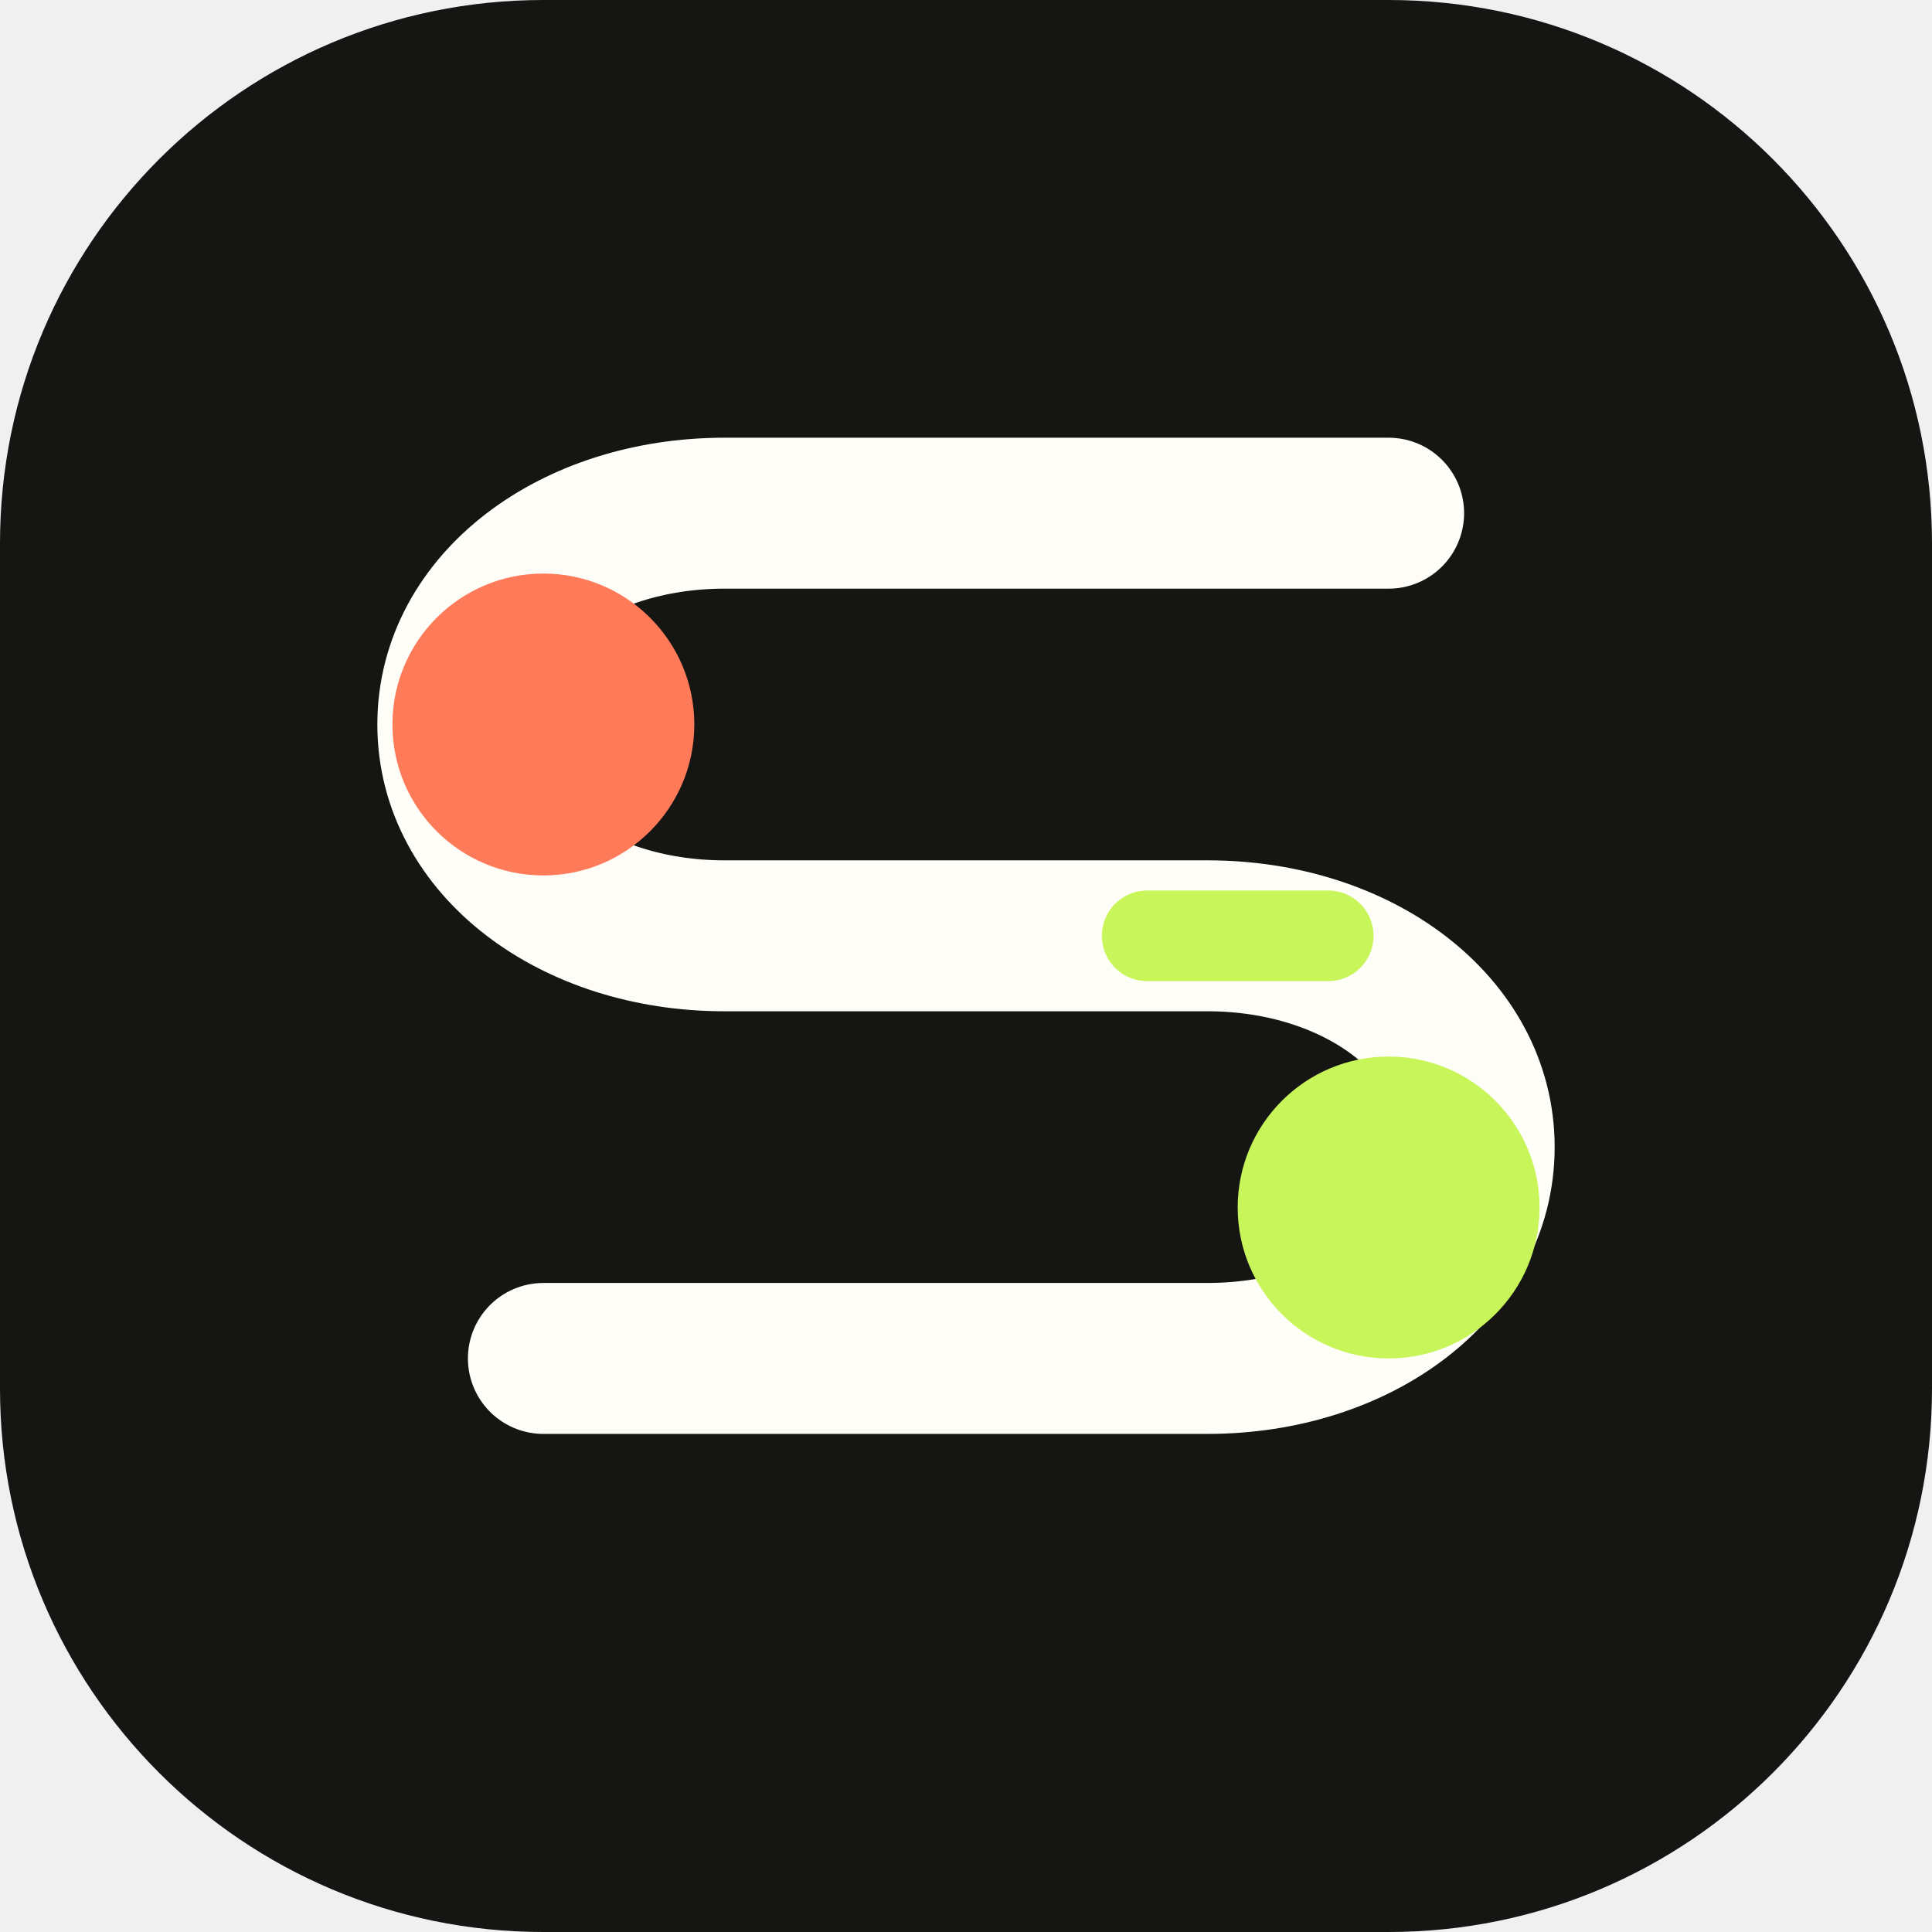
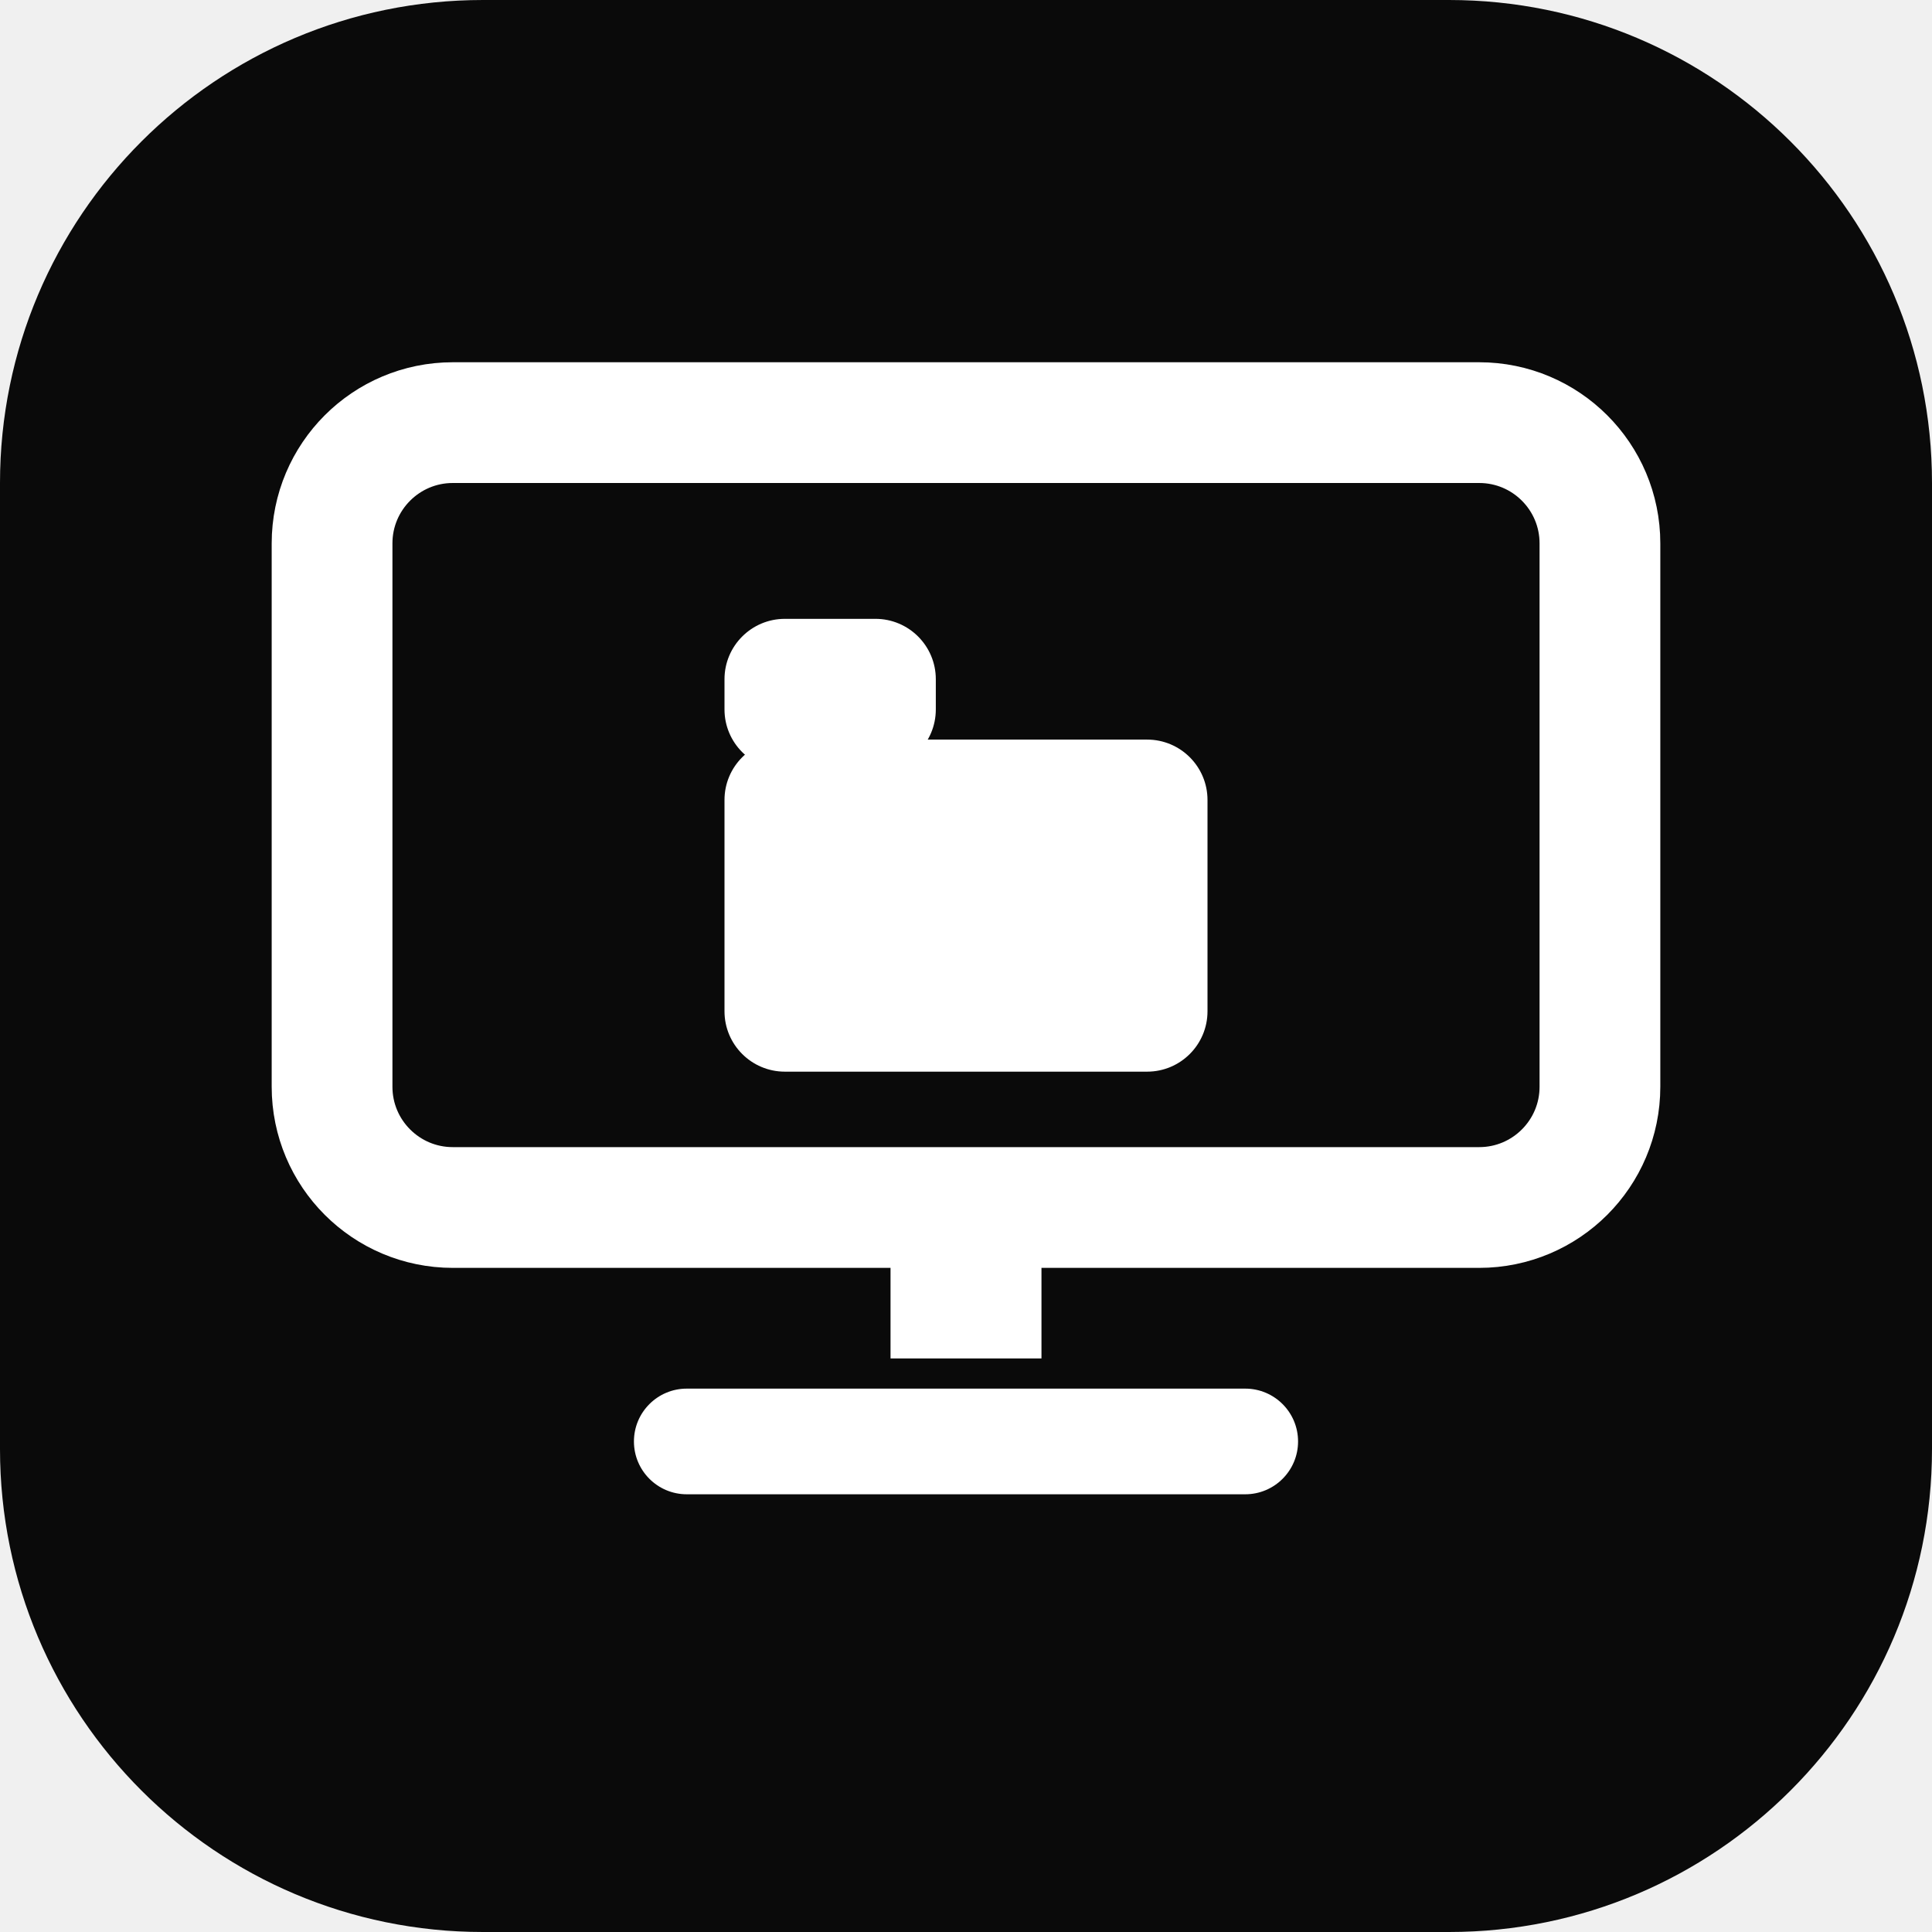
<svg xmlns="http://www.w3.org/2000/svg" viewBox="0 0 64 64" fill="none">
-   <rect width="64" height="64" rx="18" fill="#151613" />
-   <path d="M46 17H24c-5 0-9 3-9 7s4 7 9 7h16c5 0 9 3 9 7s-4 7-9 7H18" stroke="#fffdf7" stroke-width="5" stroke-linecap="round" />
-   <circle cx="18" cy="24" r="5" fill="#ff7a59" />
-   <circle cx="46" cy="40" r="5" fill="#c8f55a" />
-   <path d="M38 31h6" stroke="#c8f55a" stroke-width="3" stroke-linecap="round" />
+   <rect width="64" height="64" rx="16" fill="#0a0a0a" />
+   <rect x="29.5" y="40" width="5" height="5" fill="#ffffff" />
+   <rect x="21" y="46" width="22" height="3.5" rx="1.75" fill="#ffffff" />
+   <rect x="11" y="14" width="42" height="26" rx="4" stroke="#ffffff" stroke-width="4" />
+   <rect x="24" y="20.5" width="7" height="5" rx="2" fill="#ffffff" />
+   <rect x="24" y="24.5" width="16" height="11" rx="2" fill="#ffffff" />
</svg>
